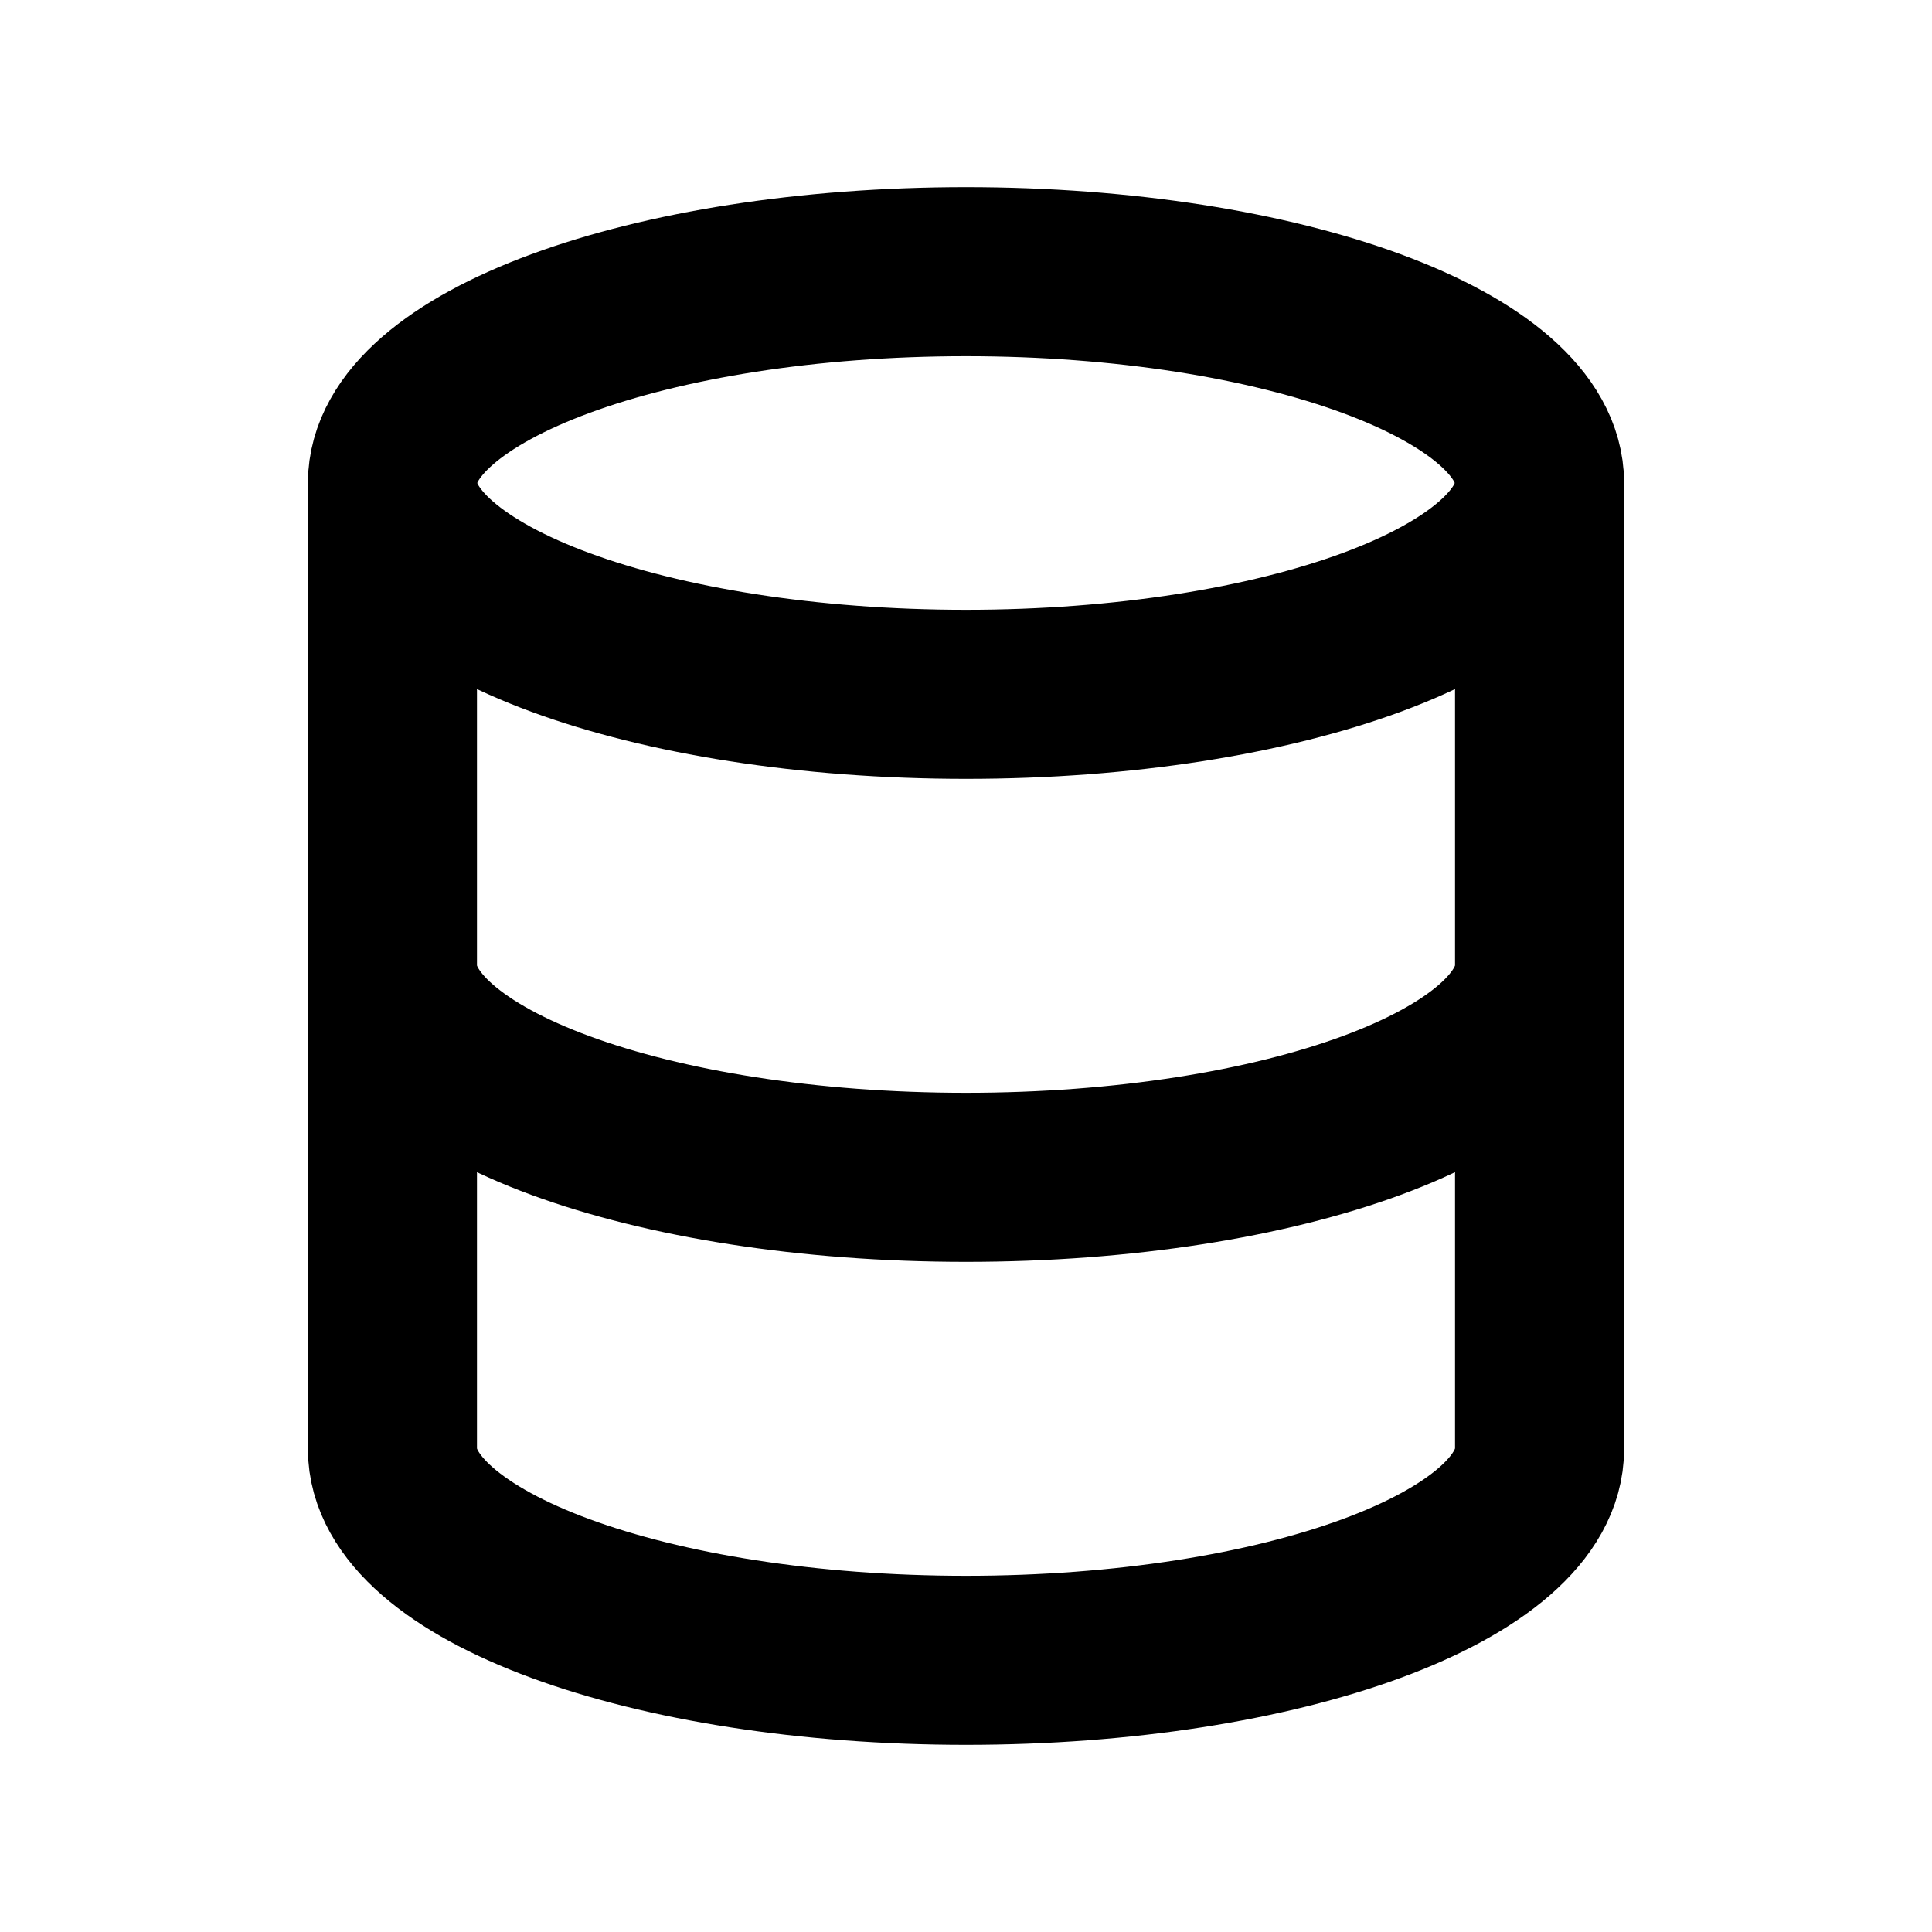
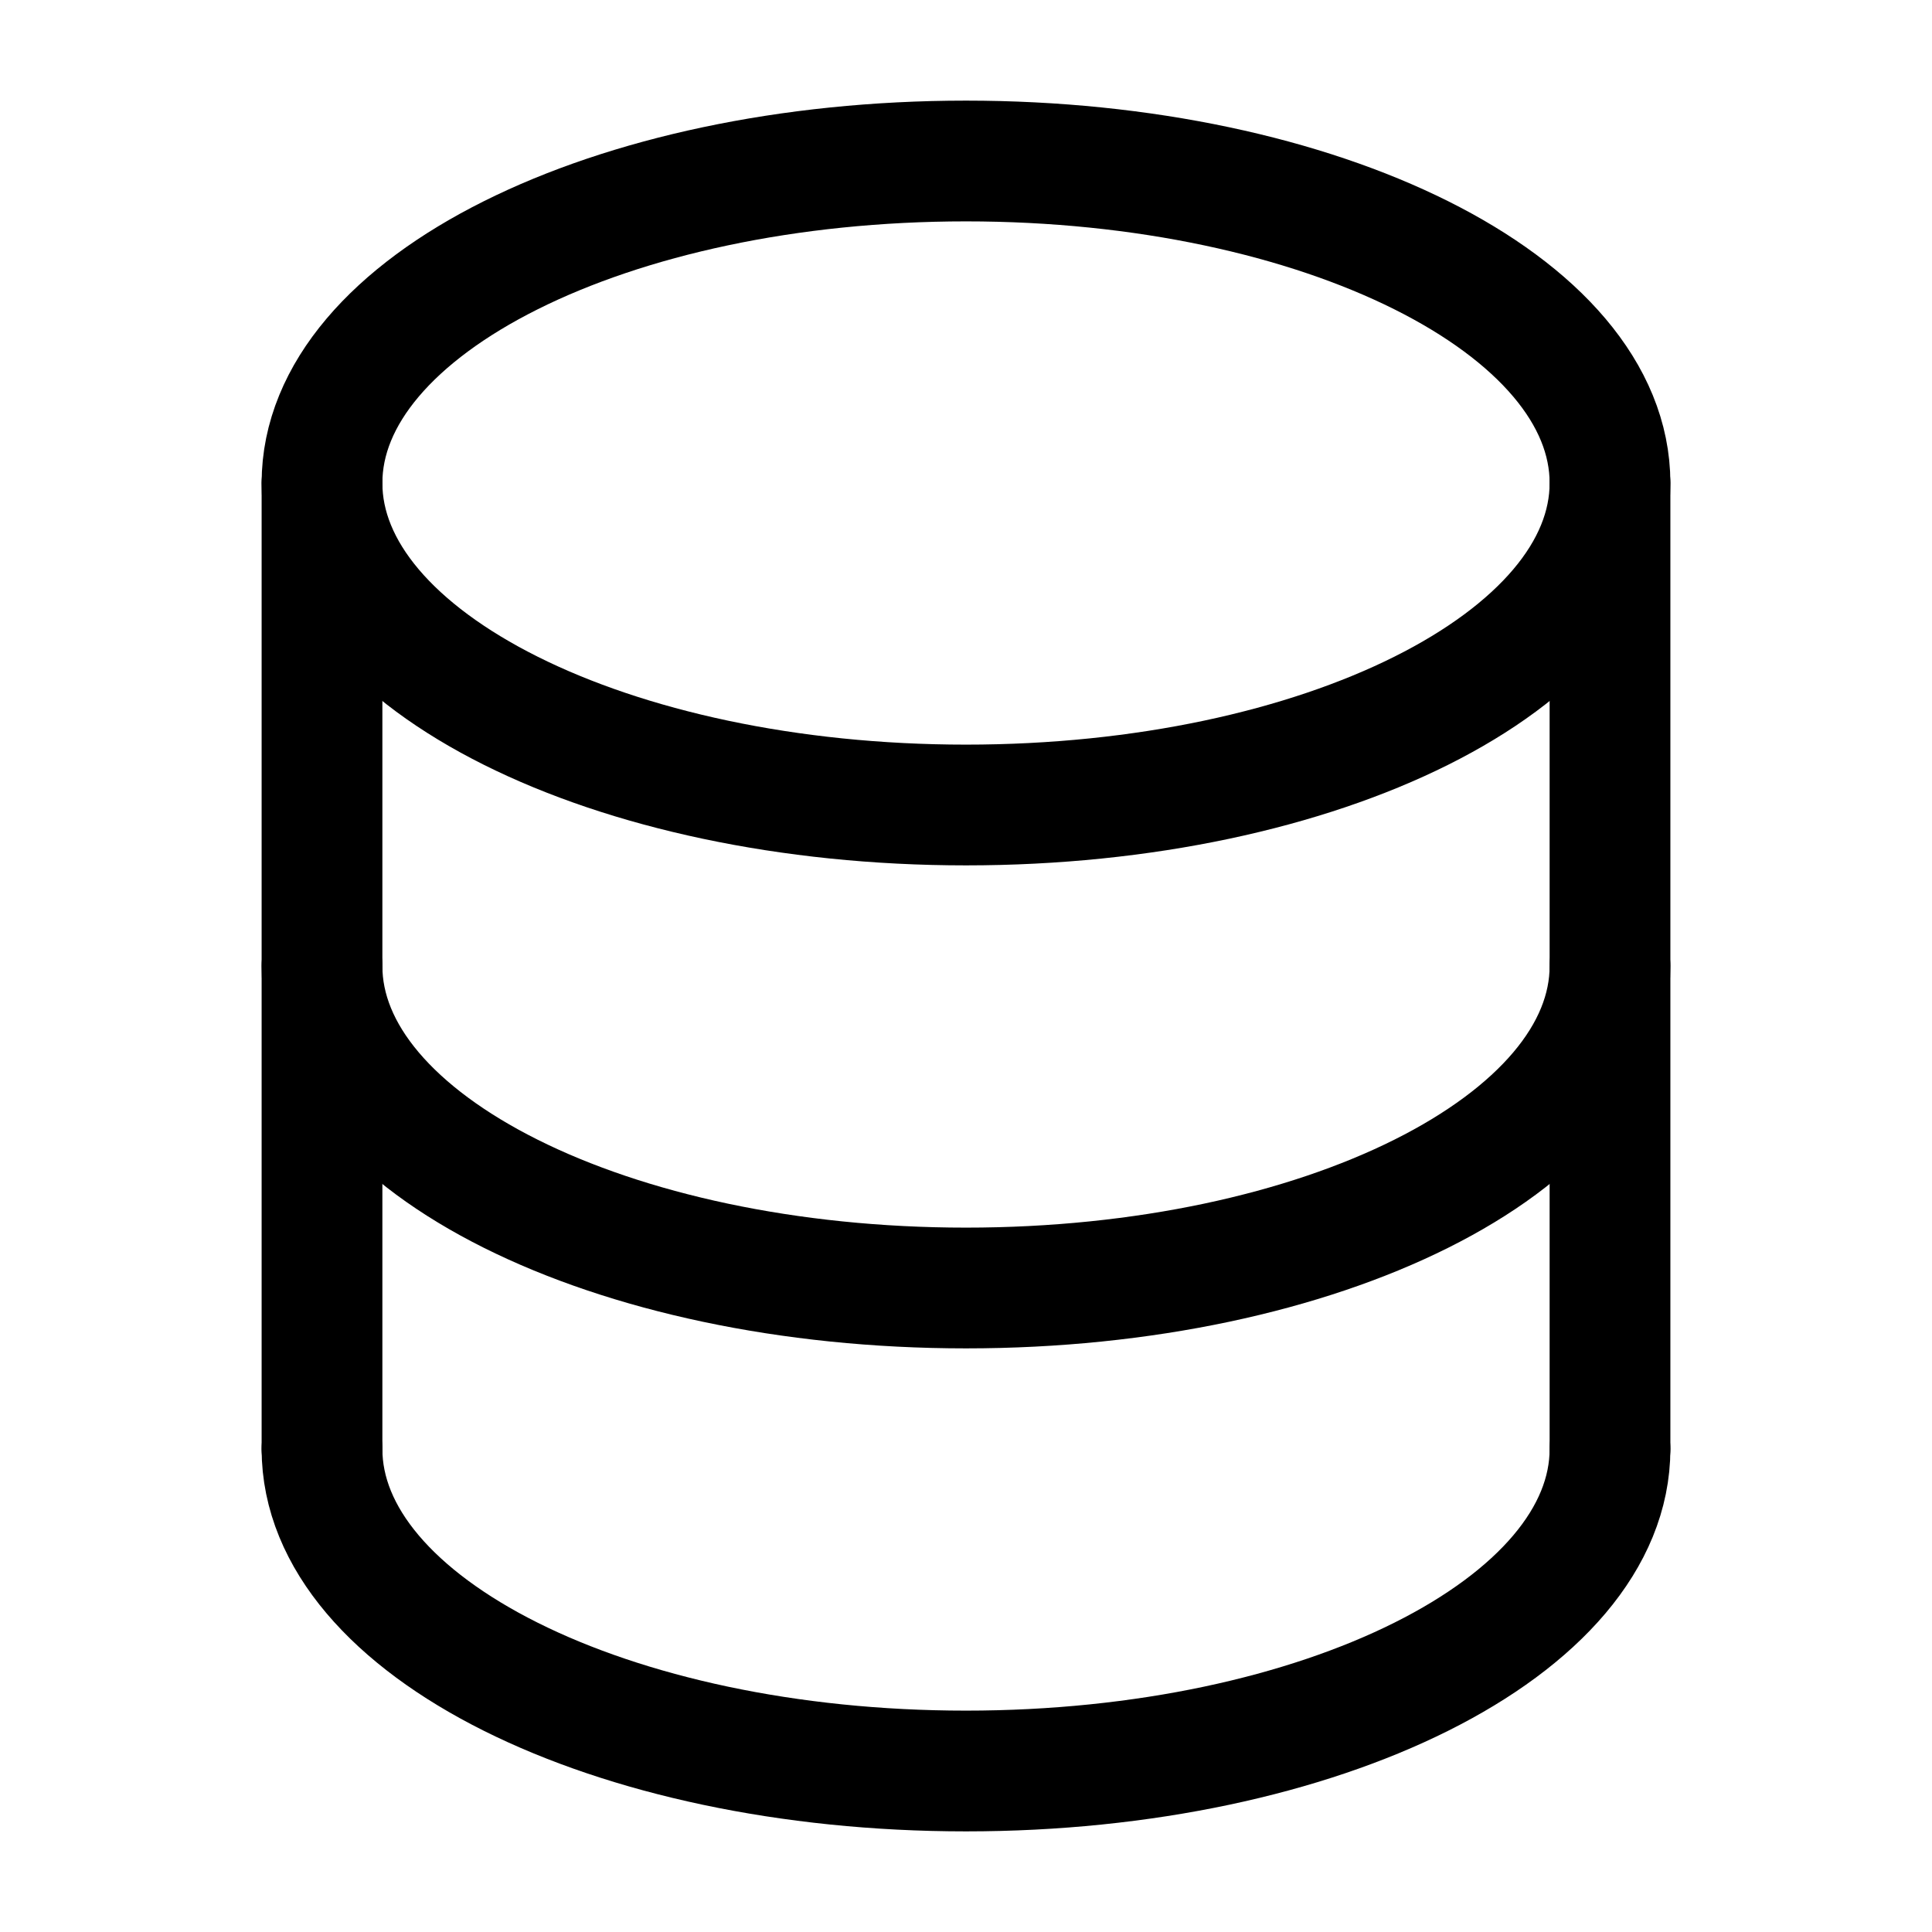
- <svg xmlns="http://www.w3.org/2000/svg" viewBox="0 0 16 16" fill="none" stroke="currentColor" stroke-width="1.4" stroke-linecap="round" stroke-linejoin="round">
-   <ellipse cx="8" cy="4" rx="4.75" ry="1.75" />
-   <path d="M3.25 4v8c0 .97 2.13 1.75 4.75 1.75s4.75-.78 4.75-1.75V4M3.25 8c0 .97 2.13 1.75 4.75 1.75S12.75 8.97 12.75 8" />
+ <svg xmlns="http://www.w3.org/2000/svg" width="1em" height="1em" viewBox="0 0 24 24" fill="none" stroke-width="1.5">
+   <path d="M4 18V6" stroke="currentColor" stroke-linecap="round" />
+   <path d="M20 6V18" stroke="currentColor" stroke-linecap="round" />
+   <path d="M12 10C16.418 10 20 8.209 20 6C20 3.791 16.418 2 12 2C7.582 2 4 3.791 4 6C4 8.209 7.582 10 12 10Z" stroke="currentColor" stroke-linecap="round" />
+   <path d="M20 12C20 14.209 16.418 16 12 16C7.582 16 4 14.209 4 12" stroke="currentColor" stroke-linecap="round" />
+   <path d="M20 18C20 20.209 16.418 22 12 22C7.582 22 4 20.209 4 18" stroke="currentColor" stroke-linecap="round" />
</svg>
